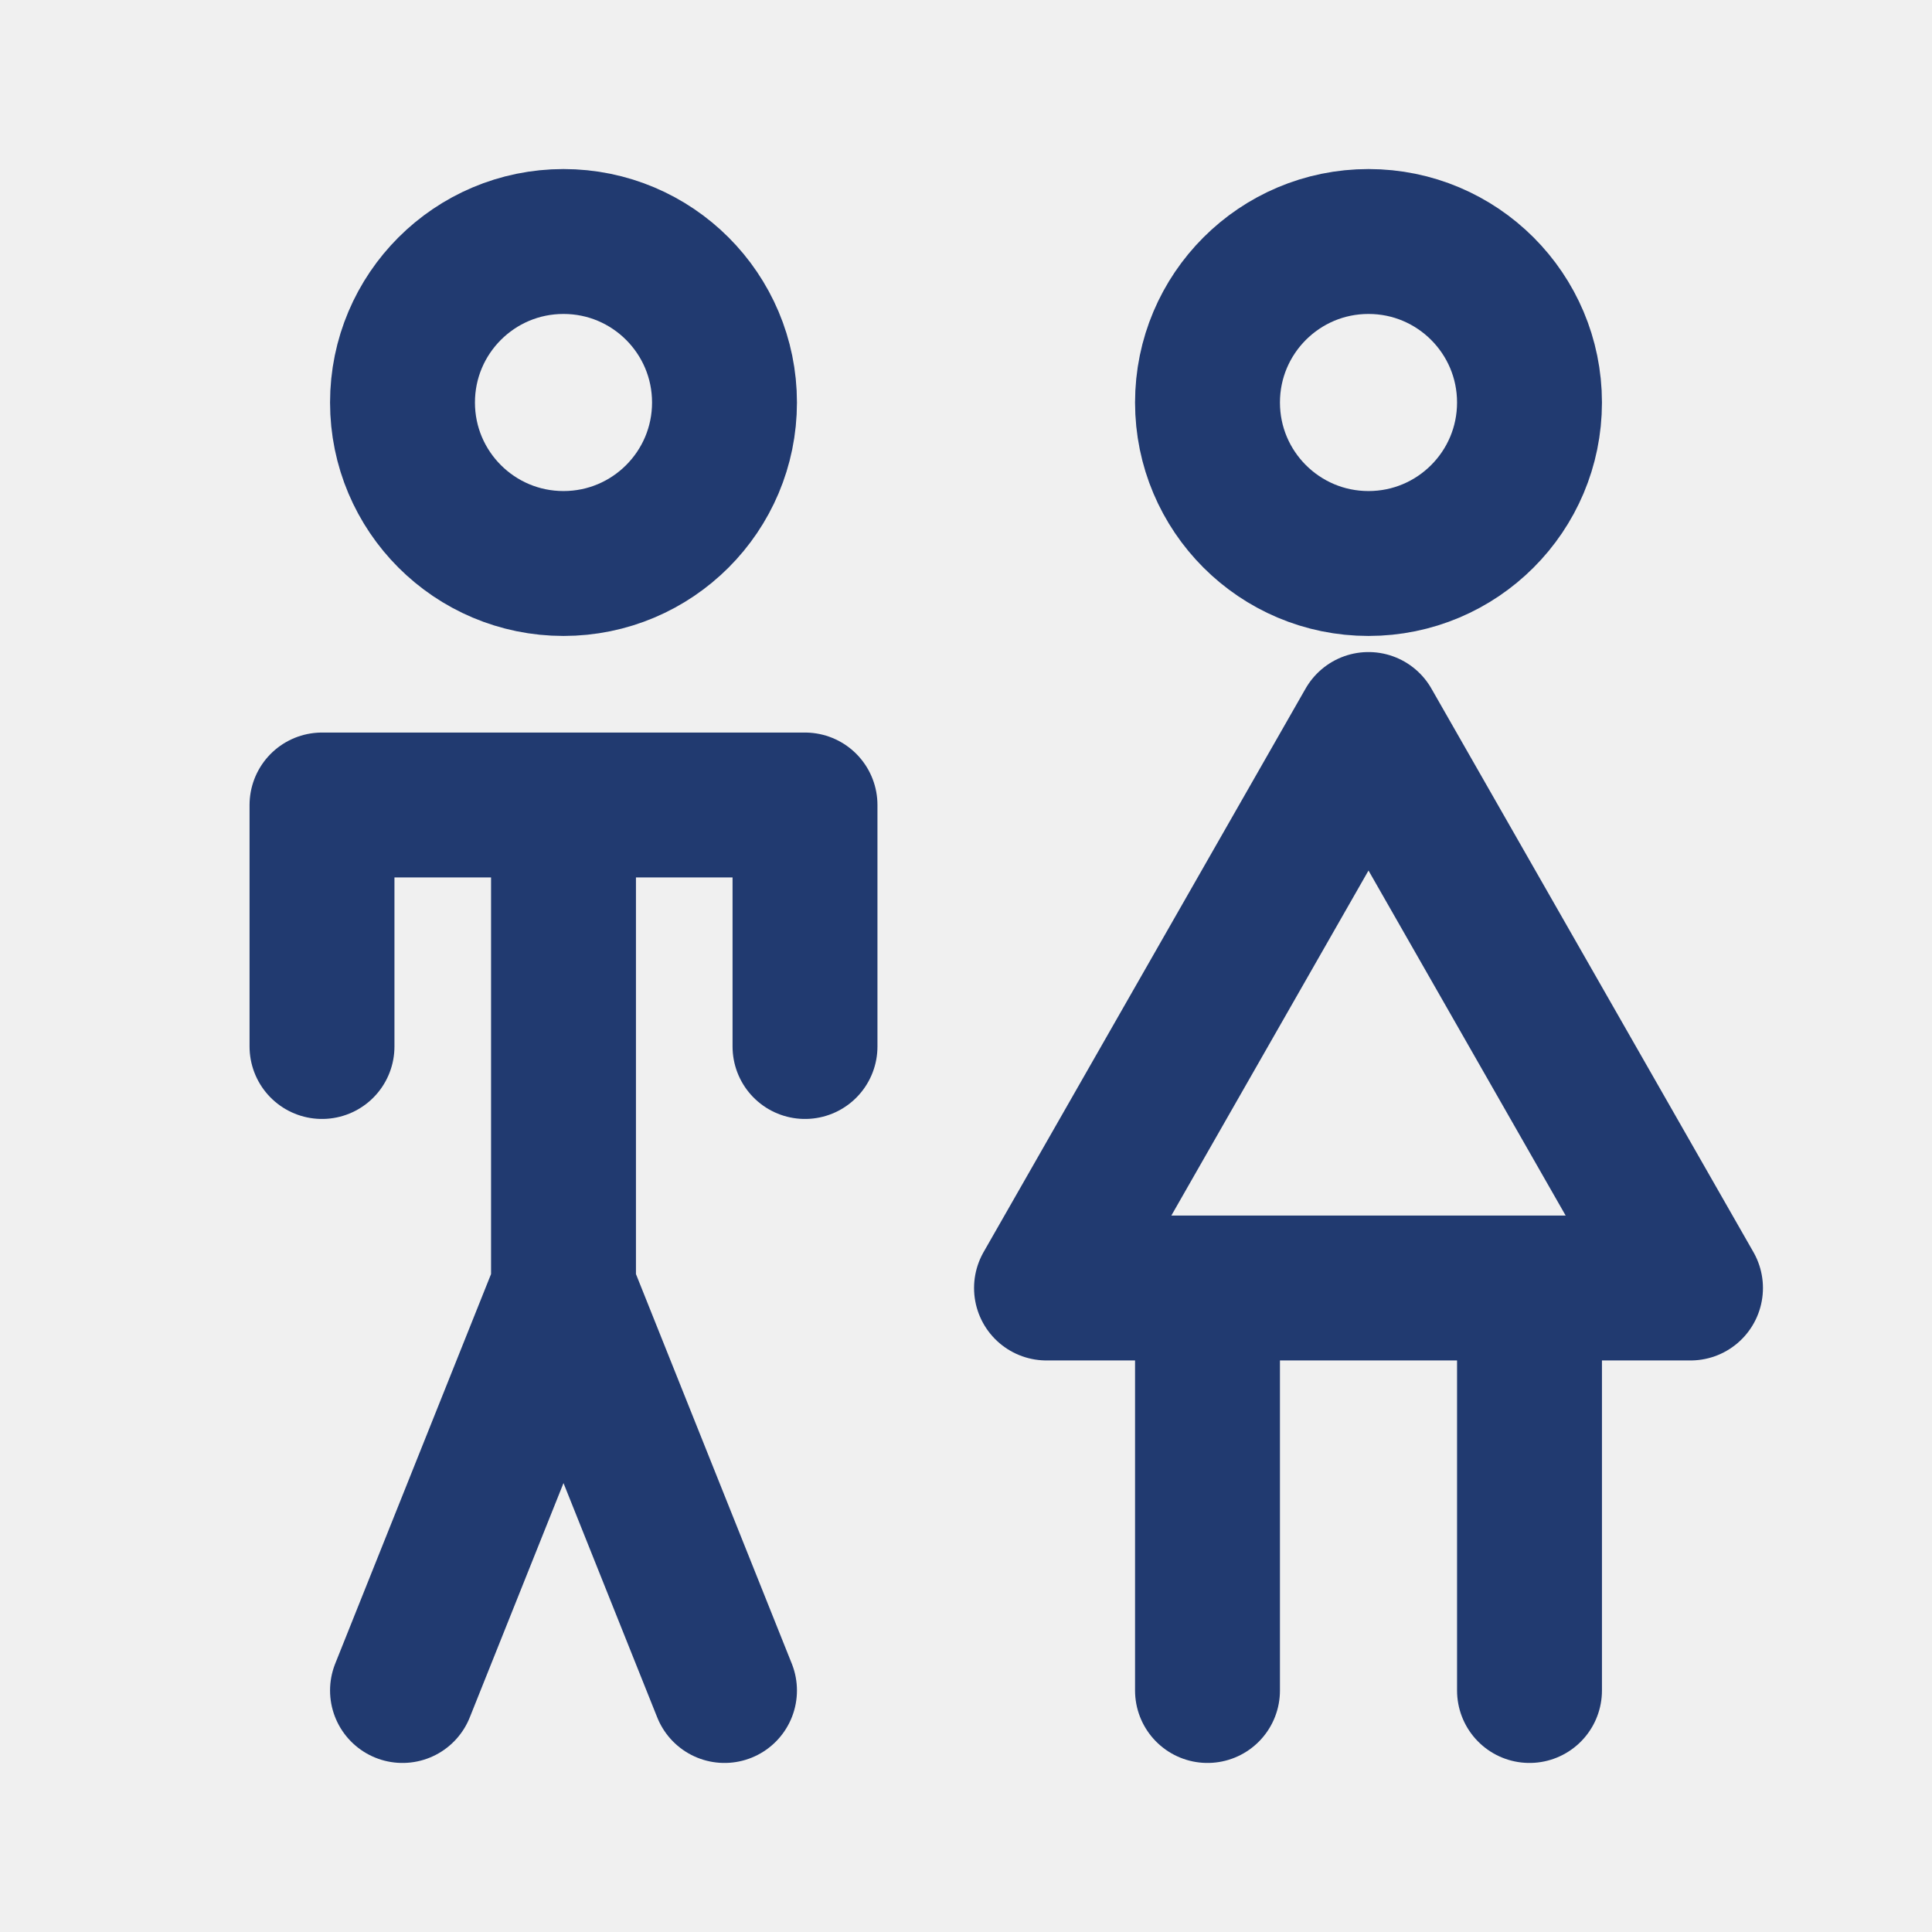
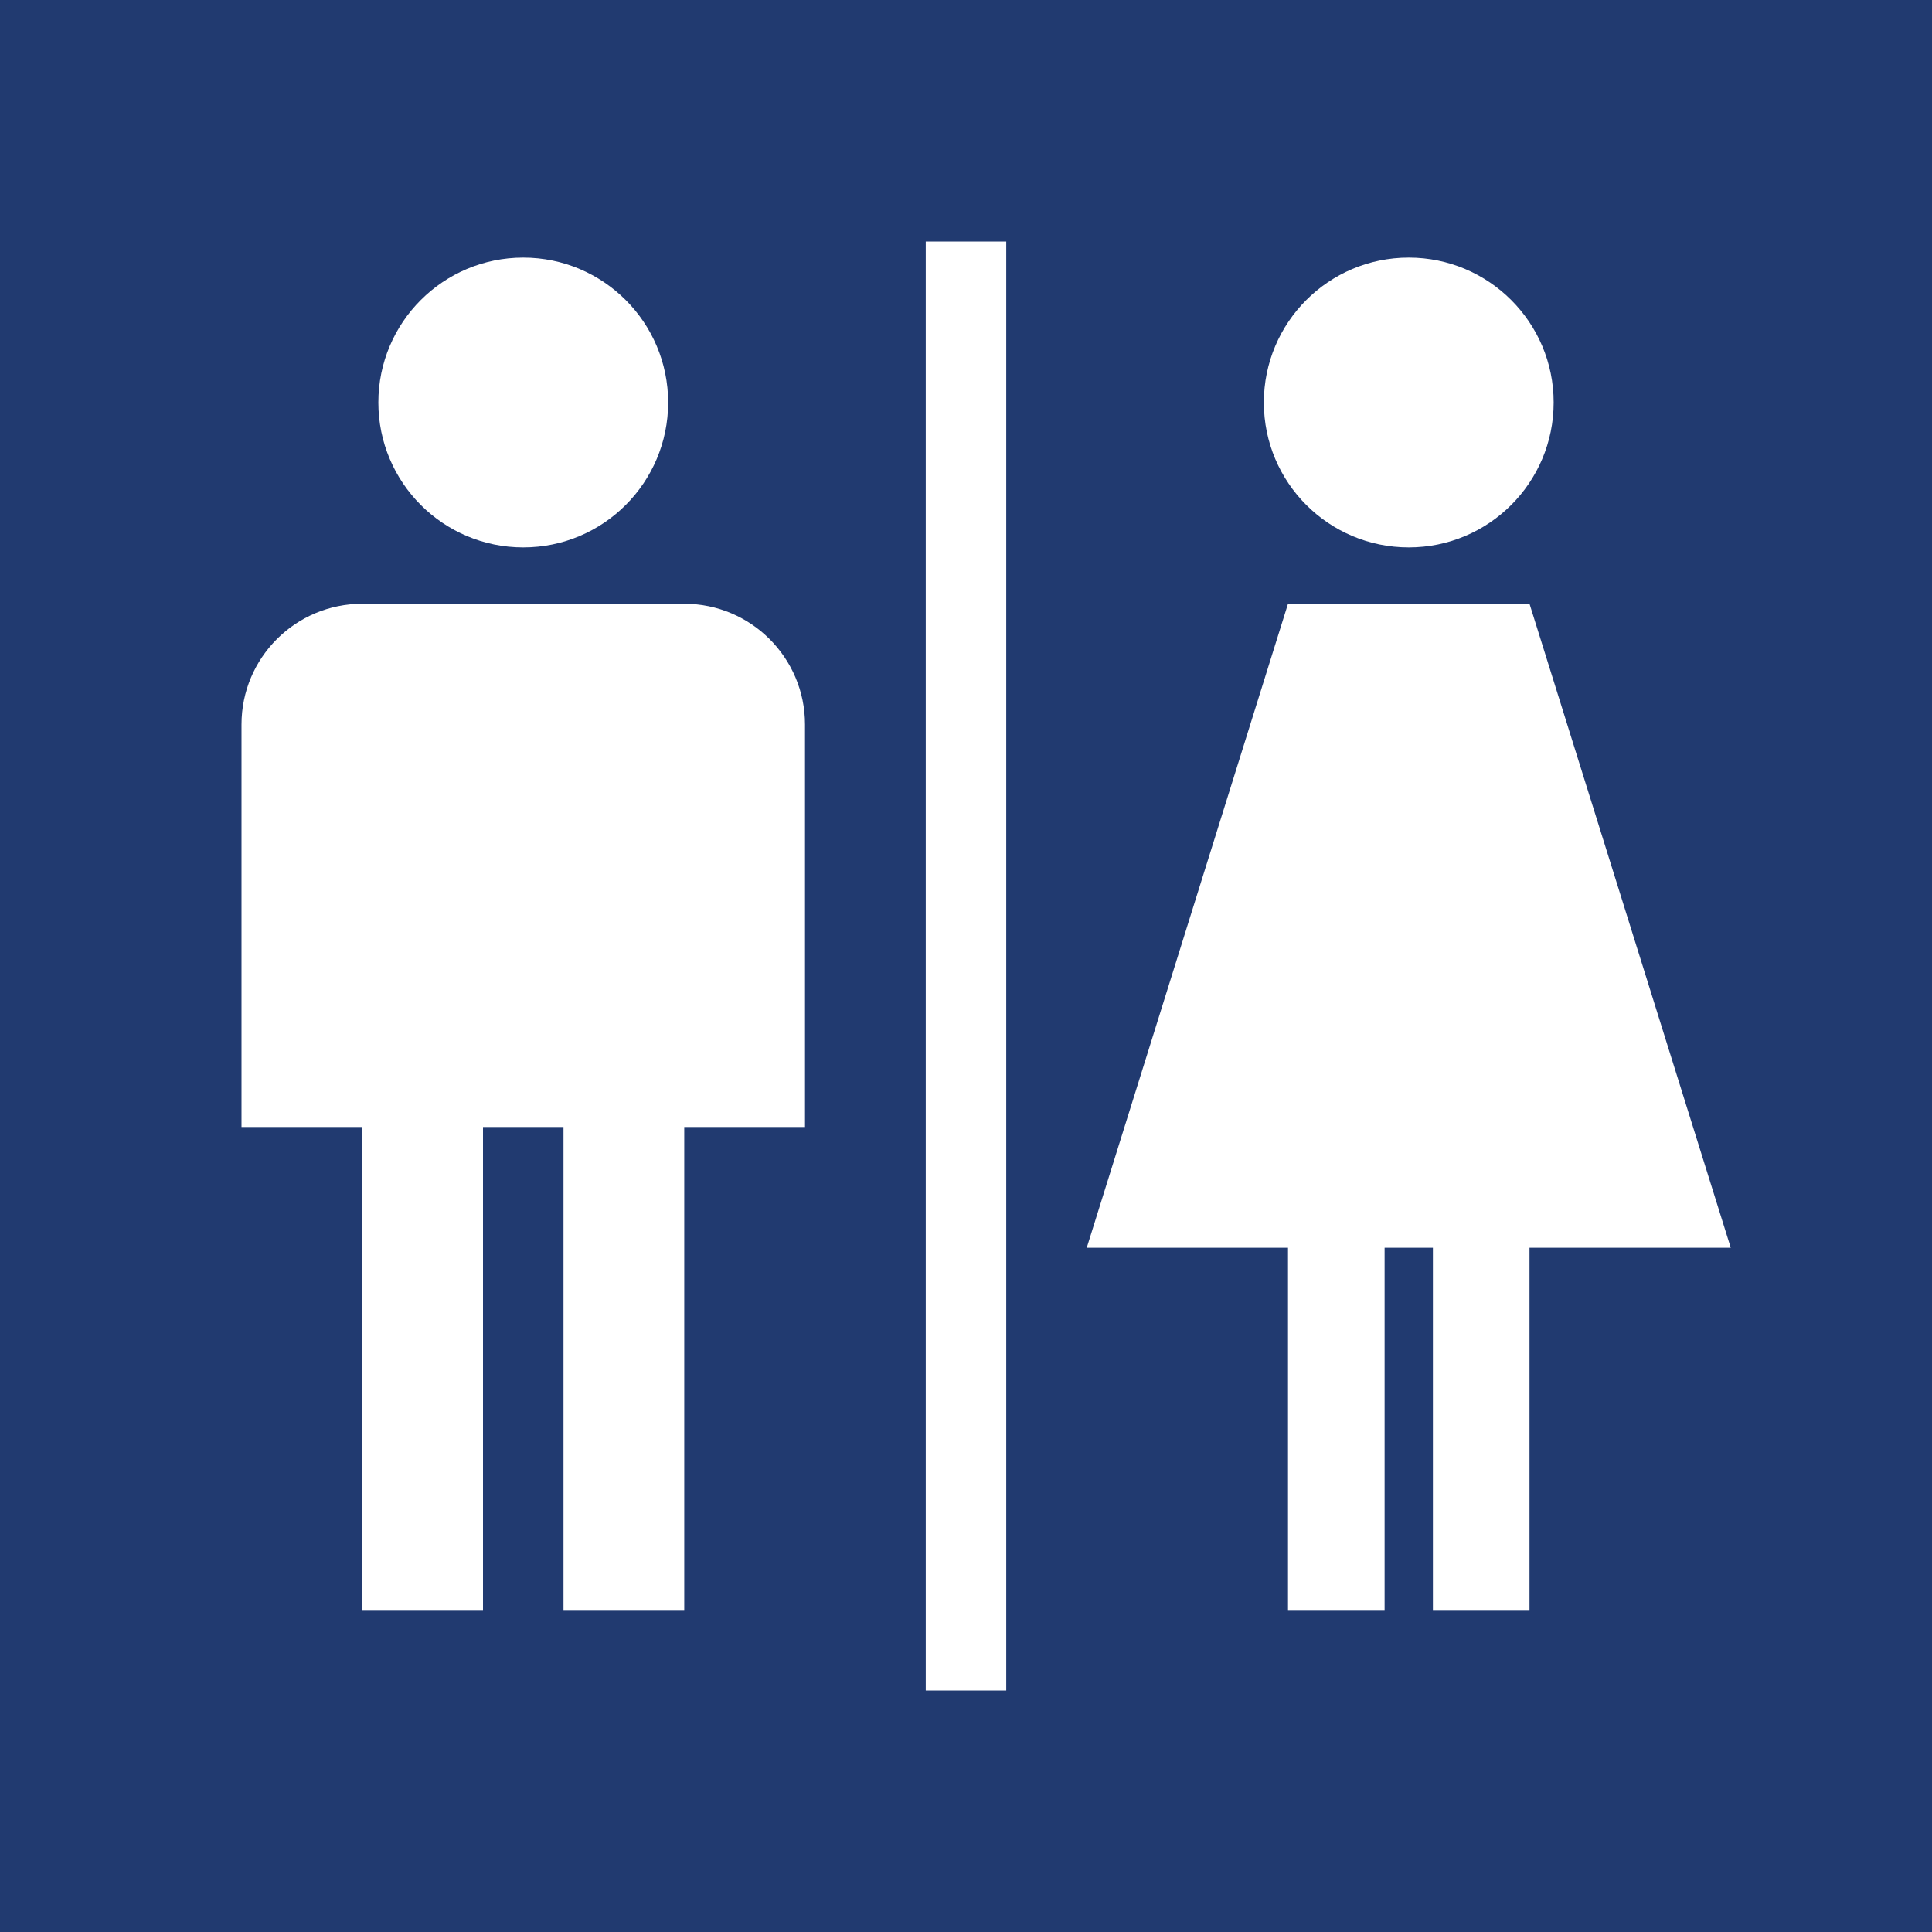
- <svg xmlns="http://www.w3.org/2000/svg" width="24" height="24" viewBox="0 0 24 24" fill="none" stroke="#213a70" stroke-width="1.8" stroke-linecap="round" stroke-linejoin="round" role="img" aria-labelledby="title">
-   <circle cx="7" cy="5" r="2" />
-   <circle cx="17" cy="5" r="2" />
-   <path d="M4 13v-3h6v3M7 10v6m-2 5 2-5 2 5M17 9l-4 7h8l-4-7Zm-2 7v5m4-5v5" />
+ <svg xmlns="http://www.w3.org/2000/svg" width="24" height="24" viewBox="0 0 24 24" fill="#fff" role="img" aria-labelledby="title">
+   <path fill="#213a70" d="M0 0h24v24H0z" />
+   <circle cx="6.5" cy="5" r="1.8" />
+   <circle cx="17.5" cy="5" r="1.8" />
+   <path d="M4.5 7.5h4A1.5 1.5 0 0 1 10 9v5H8.5v6H7v-6H6v6H4.5v-6H3V9a1.5 1.5 0 0 1 1.5-1.5ZM16 7.5h3l2.5 8H19V20h-1.2v-4.5h-.6V20H16v-4.5h-2.5L16 7.5ZM11.5 3h1v18h-1z" />
</svg>
